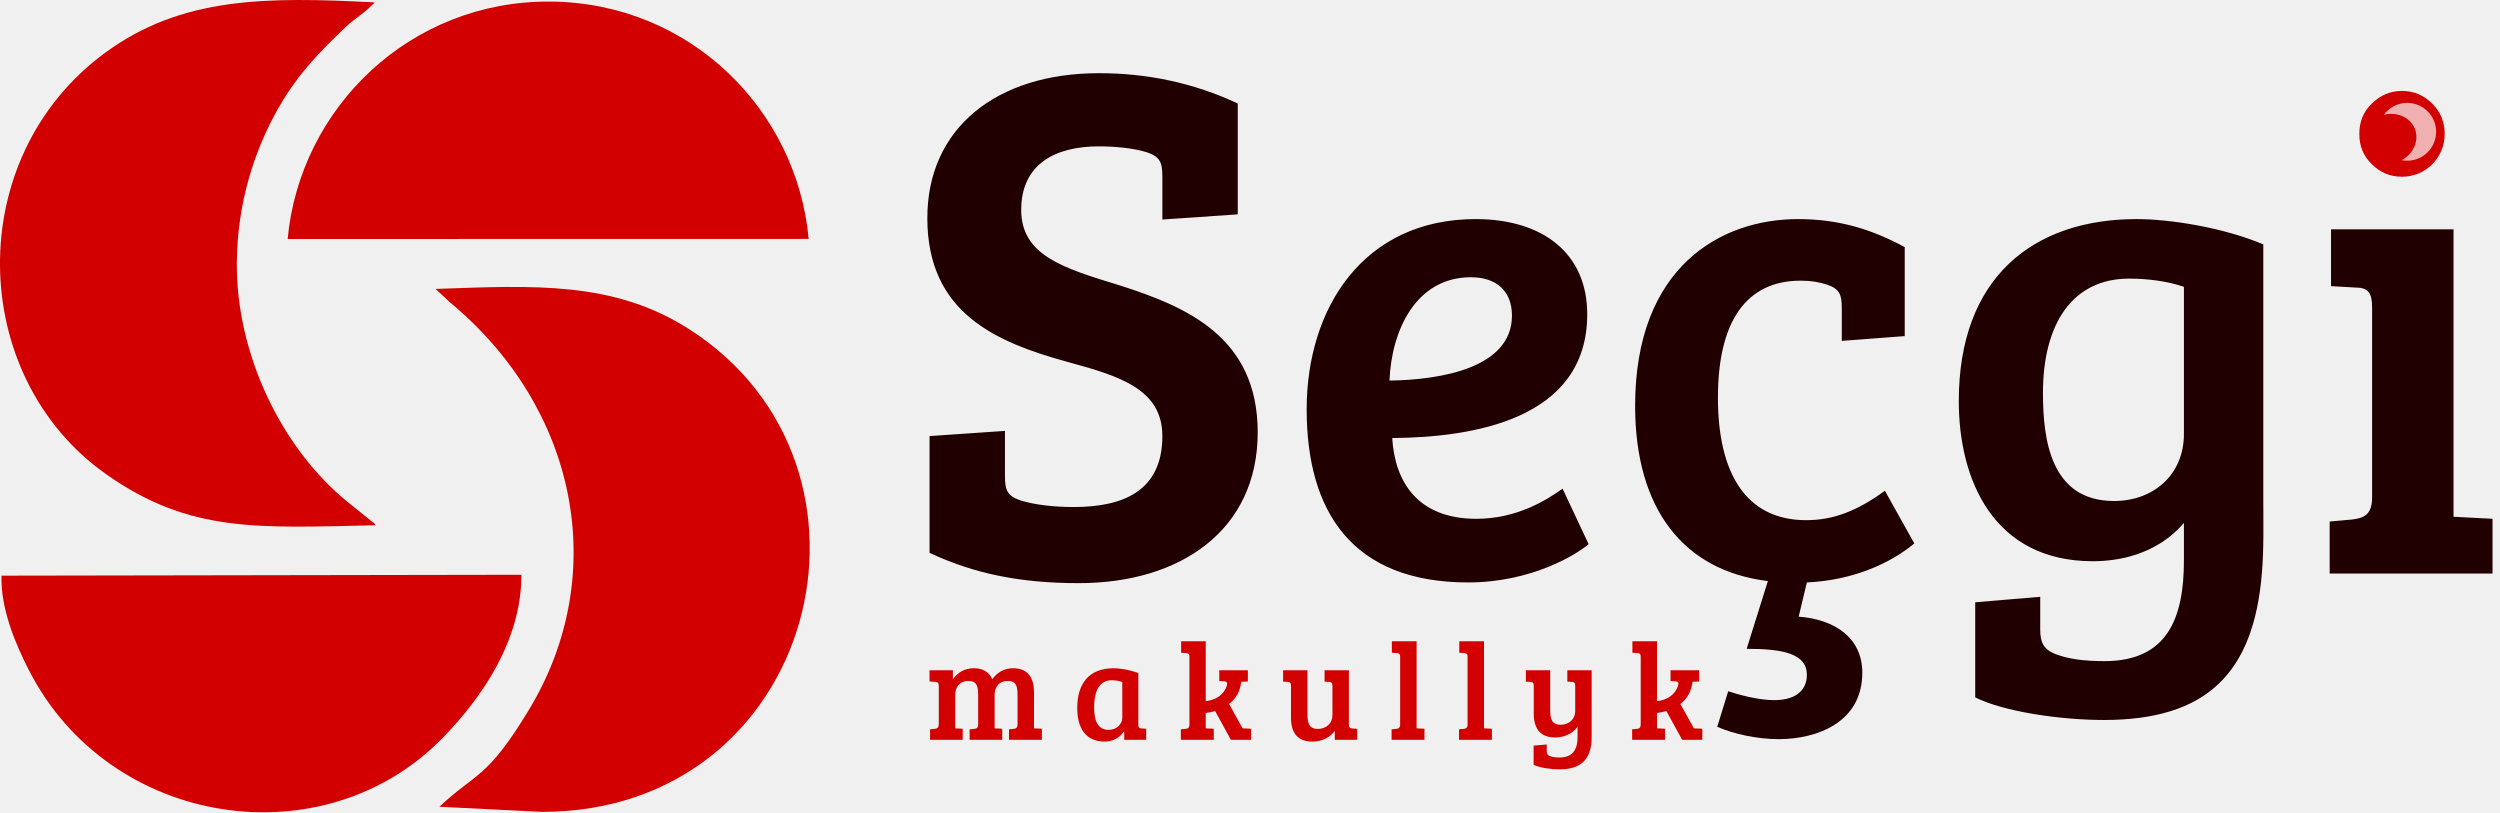
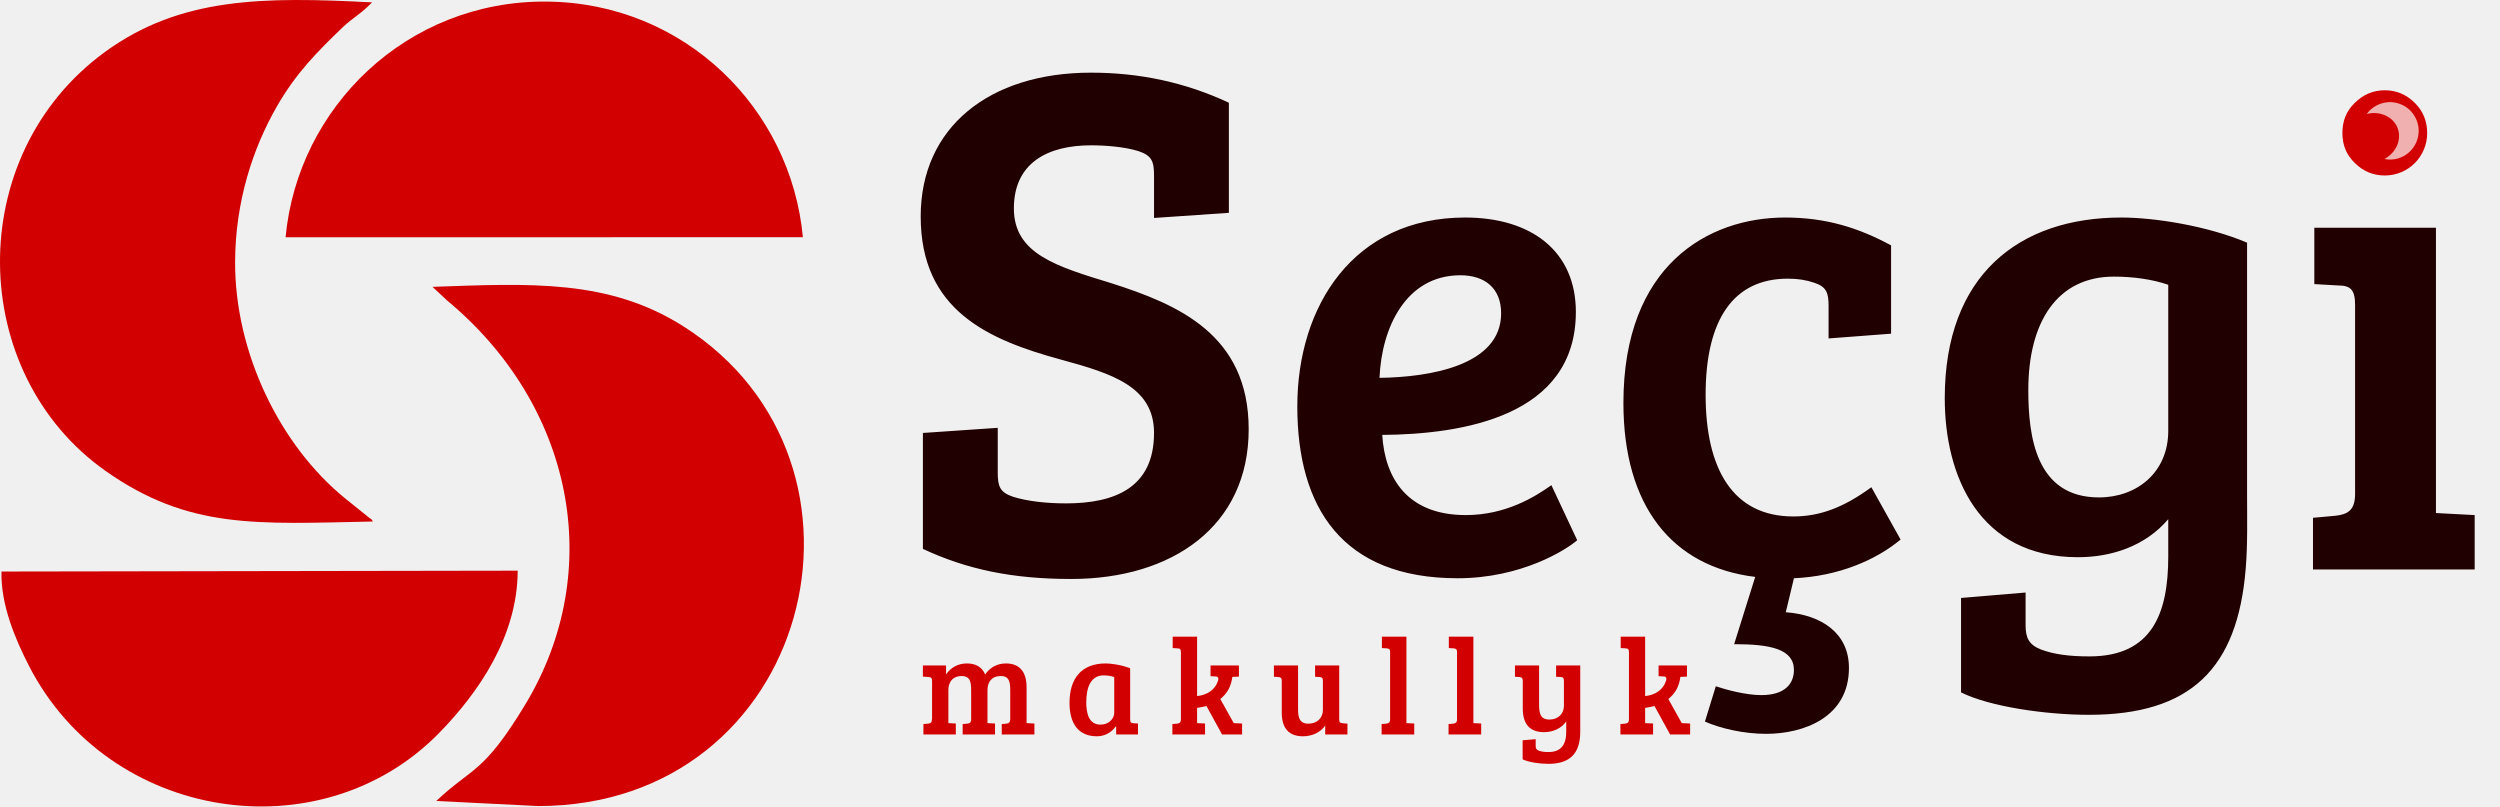
- <svg xmlns="http://www.w3.org/2000/svg" width="277" height="90" viewBox="0 0 277 90" fill="none">
-   <path fill-rule="evenodd" clip-rule="evenodd" d="M41.618 58.2C41.53 58.098 41.396 57.809 41.35 57.897L38.53 55.631C31.219 49.692 26.194 39.302 26.238 29.21C26.266 22.53 28.191 16.577 30.92 11.842C33.042 8.16 35.378 5.797 38.26 3.032C39.314 2.022 40.359 1.494 41.52 0.265C29.439 -0.36 20.131 -0.358 11.683 5.821C-4.182 17.427 -3.631 41.682 11.765 52.546C21.067 59.109 28.653 58.463 41.618 58.2Z" fill="#D20000" />
-   <path fill-rule="evenodd" clip-rule="evenodd" d="M49.886 33.525C63.939 45.19 67.716 63.588 58.597 78.662C53.91 86.409 52.703 85.59 48.689 89.388L60.048 89.955C90.51 89.965 100.226 51.705 76.317 36.449C67.969 31.122 59.13 31.631 48.263 32.013L49.886 33.525Z" fill="#D20000" />
-   <path fill-rule="evenodd" clip-rule="evenodd" d="M31.872 26.481L89.601 26.47C88.271 12.137 76.434 0.316 61.03 0.175C45.411 0.033 33.217 11.979 31.872 26.481Z" fill="#D20000" />
-   <path fill-rule="evenodd" clip-rule="evenodd" d="M57.774 63.685L0.168 63.783C0.062 67.468 1.707 71.337 3.225 74.295C12.166 91.725 35.844 95.261 49.004 81.803C53.421 77.284 57.761 70.978 57.774 63.685Z" fill="#D20000" />
-   <path d="M118.963 56.179C116.752 56.179 114.623 55.933 113.067 55.442C111.593 54.95 111.348 54.295 111.348 52.739V47.744L102.995 48.317V61.256C107.908 63.549 112.985 64.613 119.537 64.613C130.837 64.613 139.354 58.717 139.354 47.908C139.354 37.344 131.492 33.987 124.04 31.612C117.899 29.729 113.149 28.337 113.149 23.259C113.149 18.182 116.916 16.217 121.748 16.217C123.385 16.217 125.514 16.381 127.07 16.872C128.544 17.363 128.79 18.018 128.79 19.575V24.324L137.143 23.751V11.467C132.229 9.175 127.152 8.11 121.748 8.11C110.447 8.11 102.749 14.17 102.749 24.16C102.749 34.642 110.283 37.917 118.39 40.129C124.122 41.684 128.79 43.158 128.79 48.317C128.79 54.459 124.368 56.179 118.963 56.179ZM163.506 24.275C151.072 24.275 144.779 34.131 144.779 45.352C144.779 56.649 149.783 64.534 162.673 64.534C169.799 64.534 174.803 61.35 176.017 60.289L173.135 54.147C171.316 55.436 168.056 57.483 163.582 57.483C157.138 57.483 154.56 53.465 154.257 48.537C163.203 48.461 175.865 46.49 175.865 34.813C175.865 28.066 170.937 24.275 163.506 24.275ZM167.525 34.965C167.525 40.803 159.564 42.092 153.953 42.168C154.181 36.557 156.91 30.719 162.976 30.719C165.705 30.719 167.525 32.16 167.525 34.965ZM200.127 57.635C193.379 57.635 190.346 52.328 190.346 44.063C190.346 35.648 193.455 31.098 199.52 31.098C200.657 31.098 201.567 31.25 202.477 31.553C203.842 32.008 204.069 32.691 204.069 34.131V37.77L211.044 37.24V27.383C207.405 25.412 203.766 24.275 199.217 24.275C190.649 24.275 181.172 29.582 181.172 44.973C181.172 56.422 186.555 63.245 195.881 64.383L193.53 71.889C197.549 71.889 200.202 72.419 200.202 74.77C200.202 76.286 199.217 77.575 196.563 77.575C194.819 77.575 192.621 76.968 191.483 76.59L190.27 80.532C192.014 81.29 194.592 81.897 197.094 81.897C201.264 81.897 206.344 80.077 206.344 74.542C206.344 70.676 203.311 68.628 199.293 68.325L200.202 64.534C205.206 64.307 209.376 62.487 212.106 60.213L208.846 54.375C205.737 56.649 203.084 57.635 200.127 57.635ZM233.107 79.774C244.48 79.774 249.712 74.618 250.621 63.473C250.849 60.743 250.773 57.862 250.773 55.209V27.08C246.3 25.185 240.386 24.275 236.747 24.275C225.298 24.275 217.034 30.719 217.034 44.442C217.034 53.086 220.825 62.184 231.894 62.184C235.61 62.184 239.401 60.971 241.978 57.938V62.108C241.978 68.477 240.159 73.253 233.183 73.253C230.909 73.253 229.241 73.026 227.8 72.495C226.436 71.965 226.057 71.206 226.057 69.766V66.126L218.854 66.733V77.272C222.038 78.864 228.331 79.774 233.107 79.774ZM241.978 48.082C241.978 52.707 238.491 55.512 234.245 55.512C227.194 55.512 226.36 48.688 226.36 43.533C226.36 35.875 229.62 30.871 235.913 30.871C238.036 30.871 240.234 31.174 241.978 31.781V48.082ZM271.851 25.412H258.279V31.705L260.933 31.857C262.373 31.857 262.828 32.387 262.828 34.056V55.133C262.828 56.953 261.994 57.407 260.63 57.559L258.128 57.786V63.549H276.172V57.483L271.851 57.256V25.412Z" fill="#200000" />
-   <path d="M102.992 75.509V74.269H105.58V75.264C106.115 74.499 106.896 74.04 107.907 74.04C108.886 74.04 109.591 74.438 109.943 75.264C110.479 74.499 111.259 74.04 112.27 74.04C113.709 74.04 114.566 74.897 114.566 76.703V80.699L115.439 80.745V81.97H111.795V80.806L112.3 80.76C112.576 80.73 112.729 80.638 112.744 80.27V77.101C112.744 76.168 112.668 75.448 111.688 75.448C110.662 75.448 110.203 76.122 110.203 77.025V80.699L111.045 80.745V81.97H107.432V80.806L107.937 80.76C108.228 80.73 108.381 80.638 108.381 80.255V77.101C108.381 76.168 108.305 75.448 107.325 75.448C106.253 75.448 105.84 76.198 105.84 76.994V80.699L106.667 80.745V81.97H103.054V80.806L103.559 80.76C103.85 80.73 104.003 80.638 104.003 80.255H104.018V76.03C104.018 75.693 103.926 75.57 103.635 75.555L102.992 75.509Z" fill="#D20000" />
-   <path d="M126.125 74.575V80.27C126.125 80.607 126.217 80.699 126.508 80.714L126.997 80.745V81.97H124.563V81.082L124.517 81.067C124.043 81.755 123.262 82.169 122.42 82.169C120.261 82.169 119.358 80.638 119.358 78.449C119.358 75.754 120.644 74.04 123.4 74.04C123.905 74.04 125.023 74.162 126.125 74.575ZM124.349 79.536V75.57C124.119 75.463 123.645 75.371 123.17 75.371C121.716 75.371 121.226 76.734 121.226 78.387C121.226 79.658 121.532 80.868 122.818 80.868C123.767 80.868 124.349 80.194 124.349 79.536Z" fill="#D20000" />
-   <path d="M131.789 80.255V72.799C131.789 72.463 131.697 72.371 131.407 72.356L130.871 72.325V71.054H133.596V77.683C134.683 77.576 135.601 76.994 135.923 75.999C136.045 75.632 135.892 75.494 135.678 75.494L135.096 75.463V74.269H138.265V75.509L137.53 75.54C137.393 76.596 136.979 77.377 136.183 78.005L137.683 80.699L138.617 80.745V81.97H136.382L134.637 78.785C134.315 78.877 133.948 78.954 133.596 79V80.699H133.611L134.484 80.745V81.97H130.84V80.806L131.345 80.76C131.636 80.73 131.789 80.638 131.789 80.255Z" fill="#D20000" />
-   <path d="M150.375 80.76V81.97H147.895V80.975C147.359 81.74 146.425 82.169 145.415 82.169C143.884 82.169 143.042 81.327 143.042 79.52V75.984C143.042 75.662 142.919 75.57 142.659 75.555L142.169 75.525V74.269H144.864V79.122C144.864 80.056 145.017 80.76 145.996 80.76C147.068 80.76 147.635 80.041 147.635 79.245V76.014C147.635 75.678 147.543 75.57 147.252 75.555L146.762 75.525V74.269H149.456V80.27C149.456 80.607 149.548 80.684 149.839 80.714L150.375 80.76Z" fill="#D20000" />
-   <path d="M156.958 71.054V80.699L157.831 80.745V81.97H154.187V80.806L154.692 80.76C154.968 80.73 155.136 80.638 155.136 80.27V72.723C155.136 72.447 154.983 72.371 154.753 72.356L154.218 72.325V71.054H156.958Z" fill="#D20000" />
-   <path d="M164.429 71.054V80.699L165.302 80.745V81.97H161.658V80.806L162.163 80.76C162.439 80.73 162.607 80.638 162.607 80.27V72.723C162.607 72.447 162.454 72.371 162.224 72.356L161.689 72.325V71.054H164.429Z" fill="#D20000" />
-   <path d="M174.793 81.679V80.515C174.257 81.281 173.324 81.71 172.313 81.71C170.782 81.71 169.94 80.868 169.94 79.061V75.984C169.94 75.662 169.818 75.57 169.558 75.555L169.068 75.525V74.269H171.762V78.663C171.762 79.597 171.915 80.301 172.895 80.301C173.967 80.301 174.533 79.582 174.533 78.785V76.014C174.533 75.678 174.441 75.555 174.15 75.555L173.66 75.525V74.269H176.355V81.679C176.355 84.205 175.084 85.246 172.803 85.246C171.839 85.246 170.568 85.062 169.925 84.741V82.613L171.379 82.49V83.225C171.379 83.516 171.456 83.669 171.731 83.776C172.022 83.883 172.359 83.929 172.818 83.929C174.227 83.929 174.793 83.072 174.793 81.679Z" fill="#D20000" />
-   <path d="M181.79 80.255V72.799C181.79 72.463 181.698 72.371 181.407 72.356L180.871 72.325V71.054H183.596V77.683C184.683 77.576 185.602 76.994 185.923 75.999C186.046 75.632 185.893 75.494 185.678 75.494L185.097 75.463V74.269H188.266V75.509L187.531 75.54C187.393 76.596 186.98 77.377 186.184 78.005L187.684 80.699L188.618 80.745V81.97H186.383L184.637 78.785C184.316 78.877 183.948 78.954 183.596 79V80.699H183.612L184.484 80.745V81.97H180.841V80.806L181.346 80.76C181.637 80.73 181.79 80.638 181.79 80.255Z" fill="#D20000" />
-   <path d="M266.148 19.583C268.772 19.583 270.872 17.467 270.872 14.847C270.872 13.515 270.403 12.392 269.503 11.492C268.566 10.555 267.443 10.073 266.148 10.073C264.841 10.073 263.718 10.555 262.781 11.492C261.844 12.392 261.412 13.515 261.412 14.847C261.412 16.154 261.844 17.264 262.781 18.177C263.718 19.115 264.841 19.583 266.148 19.583Z" fill="#D20000" />
-   <path fill-rule="evenodd" clip-rule="evenodd" d="M266.107 17.748C267.543 16.963 268.144 15.316 267.447 14.017C266.842 12.889 265.455 12.386 264.126 12.721C264.409 12.329 264.785 11.997 265.244 11.759C266.814 10.944 268.748 11.557 269.563 13.128C270.378 14.699 269.765 16.633 268.194 17.447C267.526 17.794 266.792 17.882 266.107 17.748Z" fill="white" fill-opacity="0.69" />
+ <svg xmlns="http://www.w3.org/2000/svg" width="93" height="30" viewBox="0 0 93 30" fill="none">
+   <path fill-rule="evenodd" clip-rule="evenodd" d="M13.873 19.4C13.844 19.366 13.799 19.27 13.783 19.299L12.843 18.544C10.406 16.564 8.731 13.101 8.746 9.737C8.755 7.51 9.397 5.526 10.307 3.947C11.014 2.72 11.793 1.932 12.753 1.011C13.105 0.674 13.453 0.498 13.84 0.088C9.813 -0.12 6.71 -0.119 3.894 1.94C-1.394 5.809 -1.21 13.894 3.922 17.515C7.022 19.703 9.551 19.488 13.873 19.4Z" fill="#D20000" />
+   <path fill-rule="evenodd" clip-rule="evenodd" d="M16.629 11.175C21.313 15.063 22.572 21.196 19.532 26.221C17.97 28.803 17.568 28.53 16.23 29.796L20.016 29.985C30.17 29.988 33.409 17.235 25.439 12.15C22.656 10.374 19.71 10.544 16.088 10.671L16.629 11.175Z" fill="#D20000" />
+   <path fill-rule="evenodd" clip-rule="evenodd" d="M10.624 8.827L29.867 8.824C29.424 4.046 25.478 0.106 20.343 0.059C15.137 0.011 11.072 3.993 10.624 8.827Z" fill="#D20000" />
+   <path fill-rule="evenodd" clip-rule="evenodd" d="M19.258 21.229L0.056 21.261C0.021 22.489 0.569 23.779 1.075 24.765C4.055 30.575 11.948 31.754 16.334 27.268C17.807 25.762 19.254 23.659 19.258 21.229Z" fill="#D20000" />
+   <path d="M39.654 18.726C38.917 18.726 38.208 18.644 37.689 18.481C37.198 18.317 37.116 18.098 37.116 17.58V15.915L34.332 16.106V20.419C35.969 21.183 37.662 21.538 39.846 21.538C43.612 21.538 46.451 19.572 46.451 15.969C46.451 12.448 43.831 11.329 41.347 10.537C39.3 9.91 37.716 9.446 37.716 7.753C37.716 6.061 38.972 5.406 40.583 5.406C41.128 5.406 41.838 5.46 42.357 5.624C42.848 5.788 42.93 6.006 42.93 6.525V8.108L45.714 7.917V3.822C44.077 3.058 42.384 2.703 40.583 2.703C36.816 2.703 34.25 4.723 34.25 8.053C34.25 11.547 36.761 12.639 39.463 13.376C41.374 13.895 42.93 14.386 42.93 16.106C42.93 18.153 41.456 18.726 39.654 18.726ZM54.502 8.092C50.358 8.092 48.26 11.377 48.26 15.117C48.26 18.883 49.928 21.511 54.224 21.511C56.6 21.511 58.268 20.45 58.672 20.096L57.712 18.049C57.105 18.479 56.019 19.161 54.527 19.161C52.379 19.161 51.52 17.822 51.419 16.179C54.401 16.154 58.622 15.496 58.622 11.604C58.622 9.355 56.979 8.092 54.502 8.092ZM55.842 11.655C55.842 13.601 53.188 14.031 51.318 14.056C51.394 12.186 52.303 10.24 54.325 10.24C55.235 10.24 55.842 10.72 55.842 11.655ZM66.709 19.212C64.46 19.212 63.449 17.442 63.449 14.688C63.449 11.883 64.485 10.366 66.507 10.366C66.886 10.366 67.189 10.417 67.492 10.518C67.947 10.669 68.023 10.897 68.023 11.377V12.59L70.348 12.413V9.128C69.135 8.471 67.922 8.092 66.406 8.092C63.55 8.092 60.391 9.861 60.391 14.991C60.391 18.807 62.185 21.082 65.294 21.461L64.51 23.963C65.85 23.963 66.734 24.14 66.734 24.923C66.734 25.429 66.406 25.858 65.521 25.858C64.94 25.858 64.207 25.656 63.828 25.53L63.423 26.844C64.005 27.097 64.864 27.299 65.698 27.299C67.088 27.299 68.781 26.692 68.781 24.847C68.781 23.558 67.77 22.876 66.431 22.775L66.734 21.511C68.402 21.436 69.792 20.829 70.702 20.071L69.615 18.125C68.579 18.883 67.695 19.212 66.709 19.212ZM77.703 26.591C81.493 26.591 83.237 24.873 83.54 21.158C83.616 20.248 83.591 19.287 83.591 18.403V9.027C82.1 8.395 80.129 8.092 78.916 8.092C75.099 8.092 72.345 10.24 72.345 14.814C72.345 17.695 73.608 20.728 77.298 20.728C78.537 20.728 79.8 20.324 80.659 19.313V20.703C80.659 22.826 80.053 24.418 77.728 24.418C76.97 24.418 76.414 24.342 75.933 24.165C75.478 23.988 75.352 23.735 75.352 23.255V22.042L72.951 22.244V25.757C74.013 26.288 76.11 26.591 77.703 26.591ZM80.659 16.027C80.659 17.569 79.497 18.504 78.082 18.504C75.731 18.504 75.453 16.23 75.453 14.511C75.453 11.958 76.54 10.29 78.638 10.29C79.345 10.29 80.078 10.391 80.659 10.594V16.027ZM90.617 8.471H86.093V10.568L86.978 10.619C87.458 10.619 87.609 10.796 87.609 11.352V18.378C87.609 18.984 87.332 19.136 86.877 19.186L86.043 19.262V21.183H92.058V19.161L90.617 19.085V8.471Z" fill="#200000" />
+   <path d="M34.331 25.17V24.756H35.193V25.088C35.372 24.833 35.632 24.68 35.969 24.68C36.295 24.68 36.53 24.812 36.648 25.088C36.826 24.833 37.087 24.68 37.423 24.68C37.903 24.68 38.189 24.966 38.189 25.568V26.9L38.48 26.915V27.323H37.265V26.935L37.434 26.92C37.525 26.91 37.576 26.879 37.581 26.757V25.7C37.581 25.389 37.556 25.149 37.229 25.149C36.888 25.149 36.734 25.374 36.734 25.675V26.9L37.015 26.915V27.323H35.811V26.935L35.979 26.92C36.076 26.91 36.127 26.879 36.127 26.752V25.7C36.127 25.389 36.102 25.149 35.775 25.149C35.418 25.149 35.28 25.399 35.28 25.665V26.9L35.556 26.915V27.323H34.351V26.935L34.52 26.92C34.617 26.91 34.668 26.879 34.668 26.752H34.673V25.343C34.673 25.231 34.642 25.19 34.545 25.185L34.331 25.17Z" fill="#D20000" />
+   <path d="M42.042 24.858V26.757C42.042 26.869 42.072 26.9 42.169 26.905L42.333 26.915V27.323H41.521V27.027L41.506 27.022C41.348 27.252 41.087 27.39 40.807 27.39C40.087 27.39 39.786 26.879 39.786 26.149C39.786 25.251 40.215 24.68 41.133 24.68C41.302 24.68 41.674 24.721 42.042 24.858ZM41.45 26.512V25.19C41.373 25.154 41.215 25.124 41.057 25.124C40.572 25.124 40.409 25.578 40.409 26.129C40.409 26.553 40.511 26.956 40.939 26.956C41.256 26.956 41.45 26.731 41.45 26.512Z" fill="#D20000" />
+   <path d="M43.93 26.752V24.266C43.93 24.154 43.899 24.124 43.802 24.119L43.624 24.108V23.685H44.532V25.894C44.894 25.859 45.2 25.665 45.308 25.333C45.349 25.21 45.297 25.165 45.226 25.165L45.032 25.154V24.756H46.088V25.17L45.843 25.18C45.797 25.532 45.66 25.792 45.394 26.002L45.895 26.9L46.206 26.915V27.323H45.461L44.879 26.262C44.772 26.292 44.649 26.318 44.532 26.333V26.9H44.537L44.828 26.915V27.323H43.613V26.935L43.782 26.92C43.879 26.91 43.93 26.879 43.93 26.752Z" fill="#D20000" />
+   <path d="M50.125 26.92V27.323H49.298V26.991C49.12 27.247 48.808 27.39 48.472 27.39C47.961 27.39 47.681 27.109 47.681 26.507V25.328C47.681 25.221 47.64 25.19 47.553 25.185L47.39 25.175V24.756H48.288V26.374C48.288 26.685 48.339 26.92 48.666 26.92C49.023 26.92 49.212 26.68 49.212 26.415V25.338C49.212 25.226 49.181 25.19 49.084 25.185L48.921 25.175V24.756H49.819V26.757C49.819 26.869 49.849 26.895 49.946 26.905L50.125 26.92Z" fill="#D20000" />
+   <path d="M52.319 23.685V26.9L52.61 26.915V27.323H51.396V26.935L51.564 26.92C51.656 26.91 51.712 26.879 51.712 26.757V24.241C51.712 24.149 51.661 24.124 51.584 24.119L51.406 24.108V23.685H52.319Z" fill="#D20000" />
+   <path d="M54.81 23.685V26.9L55.1 26.915V27.323H53.886V26.935L54.054 26.92C54.146 26.91 54.202 26.879 54.202 26.757V24.241C54.202 24.149 54.151 24.124 54.075 24.119L53.896 24.108V23.685H54.81Z" fill="#D20000" />
+   <path d="M58.264 27.226V26.838C58.086 27.094 57.775 27.236 57.438 27.236C56.927 27.236 56.647 26.956 56.647 26.354V25.328C56.647 25.221 56.606 25.19 56.519 25.185L56.356 25.175V24.756H57.254V26.221C57.254 26.532 57.305 26.767 57.632 26.767C57.989 26.767 58.178 26.527 58.178 26.262V25.338C58.178 25.226 58.147 25.185 58.05 25.185L57.887 25.175V24.756H58.785V27.226C58.785 28.068 58.361 28.415 57.601 28.415C57.28 28.415 56.856 28.354 56.642 28.247V27.538L57.127 27.497V27.742C57.127 27.839 57.152 27.89 57.244 27.925C57.341 27.961 57.453 27.976 57.606 27.976C58.076 27.976 58.264 27.691 58.264 27.226Z" fill="#D20000" />
+   <path d="M60.597 26.752V24.266C60.597 24.154 60.566 24.124 60.469 24.119L60.29 24.108V23.685H61.199V25.894C61.561 25.859 61.867 25.665 61.974 25.333C62.015 25.21 61.964 25.165 61.893 25.165L61.699 25.154V24.756H62.755V25.17L62.51 25.18C62.464 25.532 62.327 25.792 62.061 26.002L62.561 26.9L62.873 26.915V27.323H62.128L61.546 26.262C61.439 26.292 61.316 26.318 61.199 26.333V26.9H61.204L61.495 26.915V27.323H60.28V26.935L60.449 26.92C60.546 26.91 60.597 26.879 60.597 26.752Z" fill="#D20000" />
+   <path d="M88.716 6.528C89.591 6.528 90.291 5.822 90.291 4.949C90.291 4.505 90.135 4.131 89.834 3.831C89.522 3.518 89.148 3.358 88.716 3.358C88.28 3.358 87.906 3.518 87.594 3.831C87.281 4.131 87.137 4.505 87.137 4.949C87.137 5.385 87.281 5.755 87.594 6.059C87.906 6.372 88.28 6.528 88.716 6.528Z" fill="#D20000" />
+   <path fill-rule="evenodd" clip-rule="evenodd" d="M88.702 5.916C89.181 5.654 89.381 5.105 89.149 4.672C88.947 4.297 88.485 4.129 88.042 4.24C88.136 4.11 88.262 3.999 88.415 3.92C88.938 3.648 89.583 3.852 89.854 4.376C90.126 4.9 89.922 5.544 89.398 5.816C89.175 5.931 88.931 5.961 88.702 5.916Z" fill="white" fill-opacity="0.69" />
</svg>
